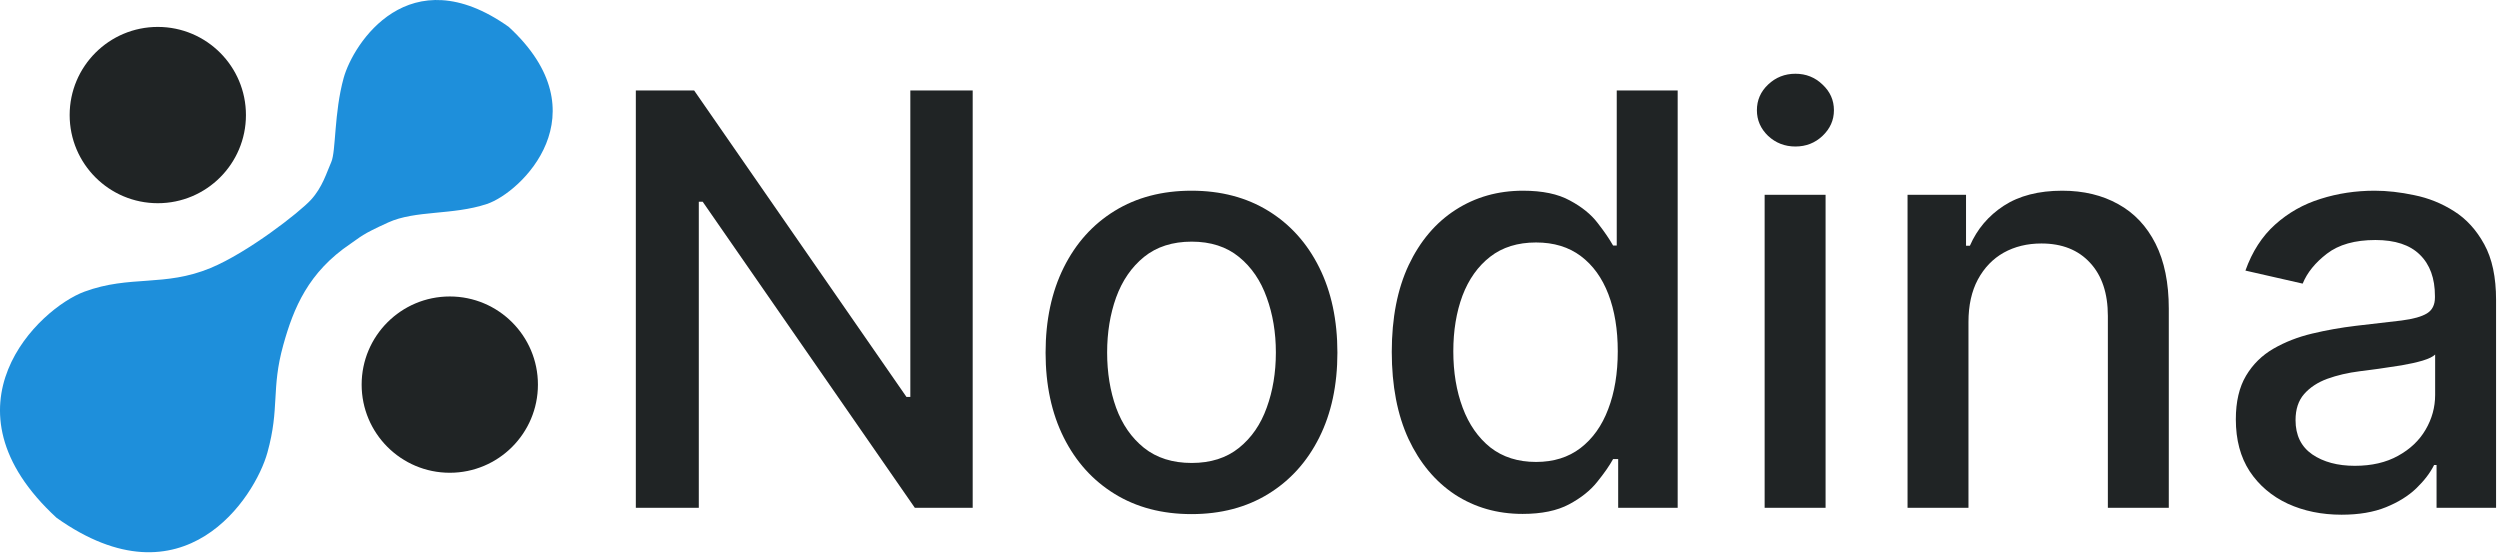
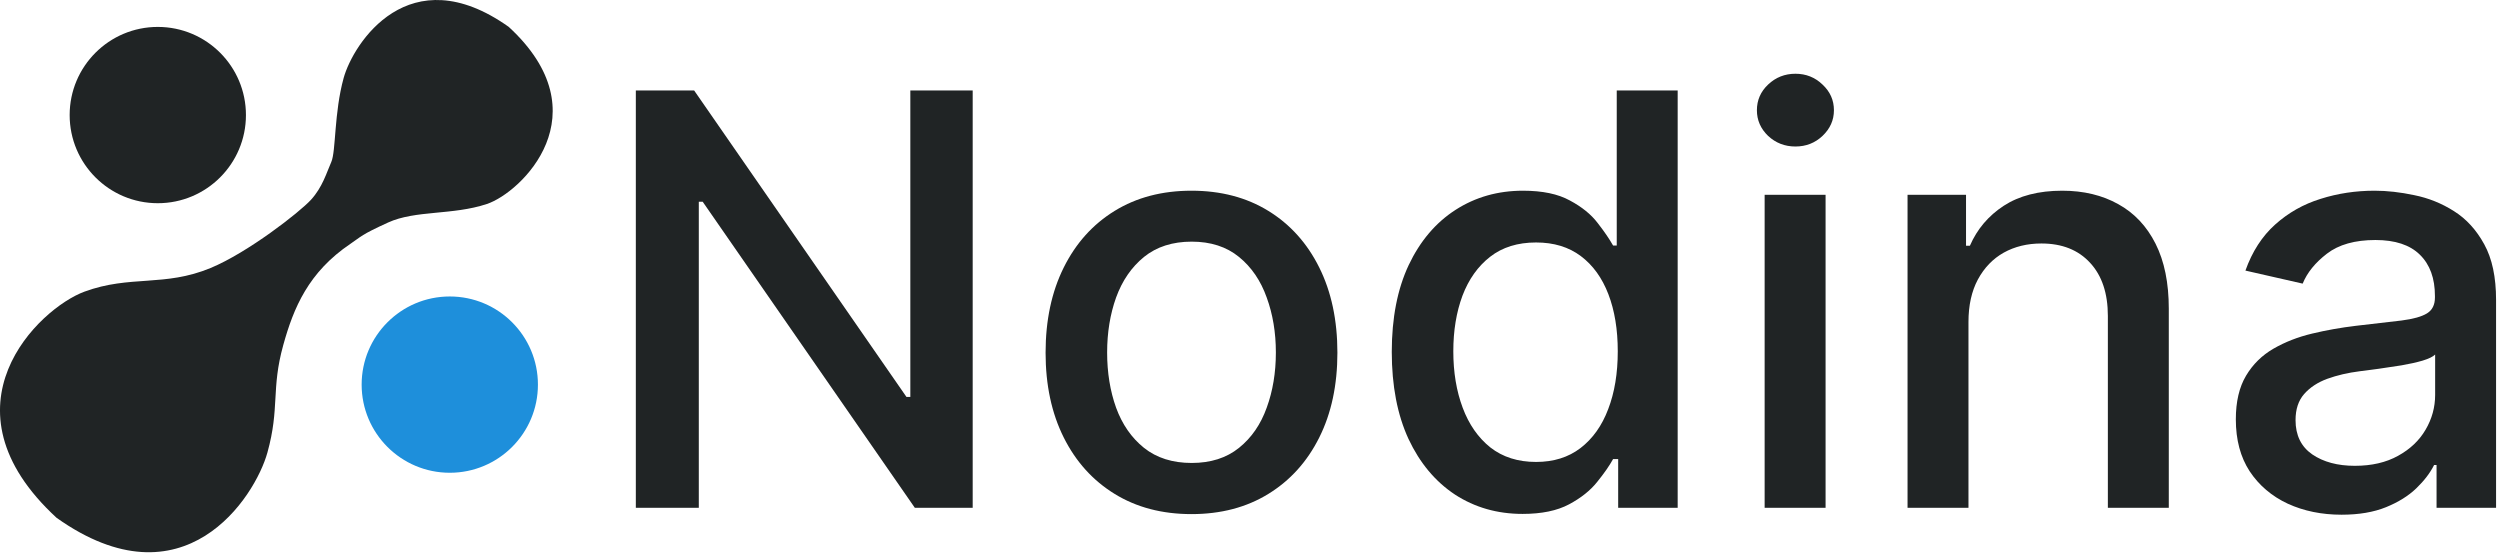
<svg xmlns="http://www.w3.org/2000/svg" width="234" height="52" viewBox="0 0 234 52" fill="none">
-   <path d="M32.164 7.306C33.062 4.06 38.287 -4.098 47.613 2.513C56.462 10.655 48.785 18.026 45.57 19.094C42.356 20.162 38.886 19.658 36.325 20.828C33.763 21.997 33.842 22.117 32.807 22.816C28.866 25.475 27.482 28.805 26.509 32.315C25.368 36.43 26.193 38.158 25.032 42.352C23.872 46.545 17.213 56.916 5.302 48.472C-5.998 38.074 3.628 28.87 7.911 27.296C12.194 25.723 15.385 26.88 19.719 25.082C23.185 23.645 28.033 19.877 29.111 18.696C30.189 17.515 30.567 16.16 31.008 15.165C31.45 14.169 31.266 10.552 32.164 7.306Z" fill="#1E8FDB" />
-   <circle cx="42.1" cy="36" r="8.25" fill="#202425" />
+   <path d="M32.164 7.306C33.062 4.06 38.287 -4.098 47.613 2.513C56.462 10.655 48.785 18.026 45.57 19.094C42.356 20.162 38.886 19.658 36.325 20.828C33.763 21.997 33.842 22.117 32.807 22.816C28.866 25.475 27.482 28.805 26.509 32.315C25.368 36.43 26.193 38.158 25.032 42.352C23.872 46.545 17.213 56.916 5.302 48.472C-5.998 38.074 3.628 28.87 7.911 27.296C12.194 25.723 15.385 26.88 19.719 25.082C23.185 23.645 28.033 19.877 29.111 18.696C30.189 17.515 30.567 16.16 31.008 15.165C31.45 14.169 31.266 10.552 32.164 7.306Z" fill="#202425" />
+   <circle cx="42.1" cy="36" r="8.25" fill="#1E8FDB" />
  <circle cx="14.77" cy="10.77" r="8.25" fill="#202425" />
  <g transform="translate(-4 0)">
    <path d="M223.174 48.177C221.317 48.177 219.639 47.834 218.138 47.147C216.638 46.448 215.449 45.437 214.571 44.115C213.707 42.792 213.274 41.171 213.274 39.251C213.274 37.598 213.592 36.237 214.228 35.169C214.864 34.101 215.722 33.255 216.803 32.632C217.884 32.009 219.092 31.538 220.427 31.221C221.762 30.903 223.123 30.661 224.509 30.496C226.264 30.292 227.688 30.127 228.781 30C229.875 29.86 230.67 29.637 231.166 29.332C231.662 29.027 231.91 28.531 231.91 27.844V27.711C231.91 26.045 231.439 24.754 230.498 23.839C229.57 22.923 228.184 22.465 226.34 22.465C224.42 22.465 222.907 22.892 221.8 23.744C220.707 24.583 219.95 25.517 219.53 26.547L214.171 25.327C214.806 23.546 215.735 22.11 216.955 21.016C218.189 19.91 219.607 19.108 221.209 18.613C222.811 18.104 224.496 17.85 226.264 17.85C227.433 17.85 228.673 17.989 229.983 18.269C231.306 18.536 232.539 19.032 233.683 19.757C234.841 20.482 235.788 21.518 236.525 22.866C237.263 24.201 237.632 25.937 237.632 28.073V47.529H232.062V43.523H231.833C231.464 44.261 230.911 44.986 230.174 45.698C229.436 46.41 228.489 47.001 227.332 47.472C226.175 47.942 224.789 48.177 223.174 48.177ZM224.413 43.6C225.99 43.6 227.338 43.288 228.457 42.665C229.589 42.042 230.447 41.228 231.032 40.224C231.63 39.206 231.929 38.119 231.929 36.962V33.185C231.725 33.389 231.331 33.579 230.746 33.757C230.174 33.923 229.519 34.069 228.781 34.196C228.044 34.31 227.325 34.419 226.626 34.52C225.927 34.609 225.342 34.686 224.871 34.749C223.765 34.889 222.754 35.124 221.838 35.455C220.936 35.786 220.211 36.262 219.664 36.886C219.13 37.496 218.863 38.31 218.863 39.327C218.863 40.739 219.384 41.807 220.427 42.531C221.47 43.243 222.798 43.6 224.413 43.6Z" fill="#202425" />
    <path d="M188.249 30.133V47.529H182.546V18.231H188.02V23H188.383C189.057 21.448 190.112 20.202 191.549 19.261C192.998 18.32 194.823 17.85 197.023 17.85C199.02 17.85 200.768 18.269 202.268 19.108C203.769 19.935 204.932 21.169 205.759 22.809C206.586 24.449 206.999 26.477 206.999 28.893V47.529H201.296V29.58C201.296 27.457 200.743 25.797 199.636 24.602C198.53 23.394 197.01 22.79 195.078 22.79C193.755 22.79 192.579 23.076 191.549 23.648C190.532 24.22 189.724 25.06 189.126 26.166C188.542 27.259 188.249 28.582 188.249 30.133Z" fill="#202425" />
    <path d="M169.17 47.531V18.233H174.874V47.531H169.17ZM172.051 13.713C171.059 13.713 170.207 13.382 169.495 12.721C168.795 12.047 168.446 11.246 168.446 10.318C168.446 9.377 168.795 8.575 169.495 7.914C170.207 7.24 171.059 6.903 172.051 6.903C173.042 6.903 173.888 7.24 174.587 7.914C175.299 8.575 175.656 9.377 175.656 10.318C175.656 11.246 175.299 12.047 174.587 12.721C173.888 13.382 173.042 13.713 172.051 13.713Z" fill="#202425" />
    <path d="M146.515 48.102C144.15 48.102 142.039 47.498 140.182 46.29C138.339 45.069 136.889 43.333 135.834 41.082C134.791 38.819 134.27 36.104 134.27 32.938C134.27 29.771 134.797 27.063 135.853 24.812C136.921 22.561 138.383 20.838 140.24 19.643C142.096 18.448 144.201 17.85 146.553 17.85C148.372 17.85 149.834 18.155 150.94 18.766C152.059 19.363 152.924 20.063 153.534 20.864C154.157 21.665 154.641 22.371 154.984 22.981H155.327V8.466H161.03V47.529H155.461V42.971H154.984C154.641 43.594 154.145 44.306 153.496 45.107C152.86 45.908 151.983 46.608 150.864 47.205C149.745 47.803 148.295 48.102 146.515 48.102ZM147.774 43.238C149.414 43.238 150.8 42.806 151.932 41.941C153.077 41.063 153.941 39.849 154.526 38.298C155.124 36.746 155.423 34.941 155.423 32.881C155.423 30.846 155.13 29.066 154.545 27.54C153.96 26.014 153.102 24.825 151.97 23.973C150.839 23.121 149.44 22.695 147.774 22.695C146.057 22.695 144.627 23.14 143.482 24.03C142.338 24.92 141.473 26.135 140.888 27.673C140.316 29.212 140.03 30.948 140.03 32.881C140.03 34.839 140.322 36.6 140.907 38.164C141.492 39.728 142.357 40.968 143.501 41.883C144.659 42.786 146.083 43.238 147.774 43.238Z" fill="#202425" />
    <path d="M115.524 48.12C112.778 48.12 110.381 47.491 108.334 46.232C106.286 44.973 104.697 43.212 103.565 40.948C102.433 38.685 101.867 36.04 101.867 33.014C101.867 29.974 102.433 27.317 103.565 25.041C104.697 22.764 106.286 20.997 108.334 19.738C110.381 18.479 112.778 17.85 115.524 17.85C118.271 17.85 120.668 18.479 122.715 19.738C124.763 20.997 126.352 22.764 127.484 25.041C128.616 27.317 129.181 29.974 129.181 33.014C129.181 36.04 128.616 38.685 127.484 40.948C126.352 43.212 124.763 44.973 122.715 46.232C120.668 47.491 118.271 48.12 115.524 48.12ZM115.544 43.333C117.324 43.333 118.799 42.862 119.969 41.921C121.139 40.98 122.003 39.727 122.563 38.163C123.135 36.599 123.421 34.876 123.421 32.994C123.421 31.125 123.135 29.409 122.563 27.844C122.003 26.268 121.139 25.002 119.969 24.049C118.799 23.095 117.324 22.618 115.544 22.618C113.751 22.618 112.263 23.095 111.08 24.049C109.91 25.002 109.039 26.268 108.467 27.844C107.908 29.409 107.628 31.125 107.628 32.994C107.628 34.876 107.908 36.599 108.467 38.163C109.039 39.727 109.91 40.98 111.08 41.921C112.263 42.862 113.751 43.333 115.544 43.333Z" fill="#202425" />
    <path d="M95.044 8.466V47.529H89.627L69.771 18.88H69.408V47.529H63.514V8.466H68.97L88.845 37.153H89.207V8.466H95.044Z" fill="#202425" />
  </g>
</svg>
